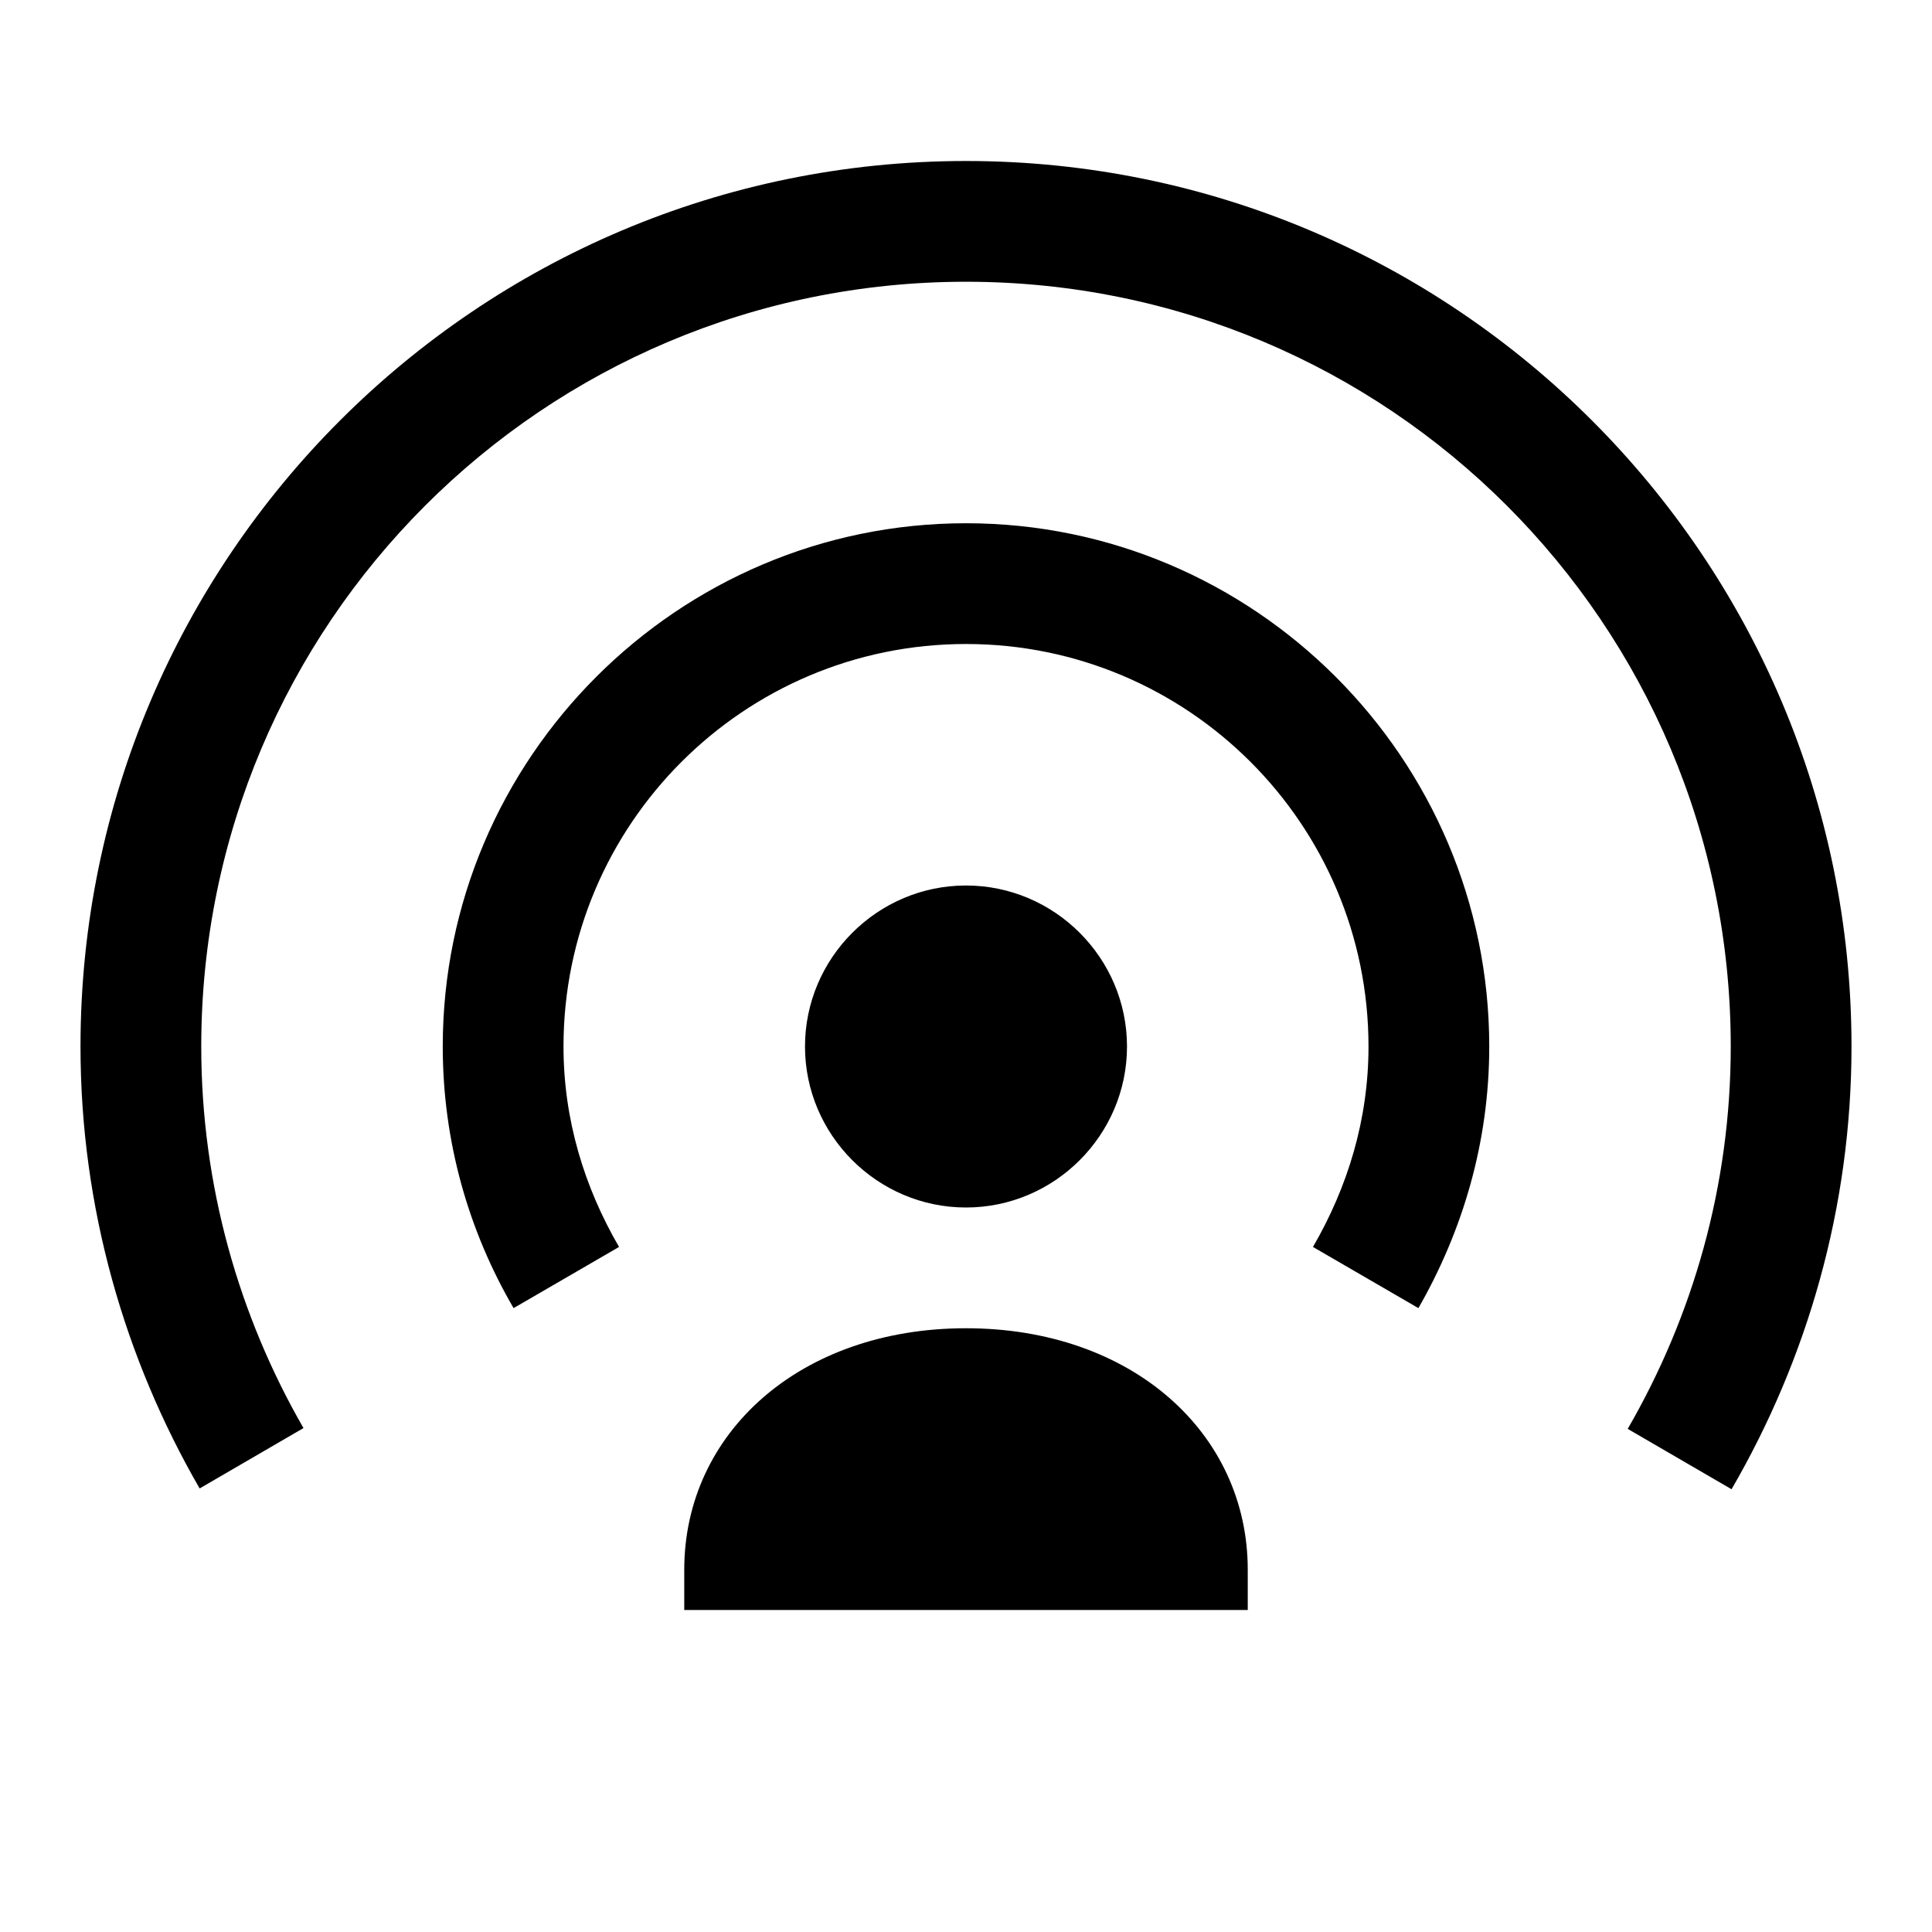
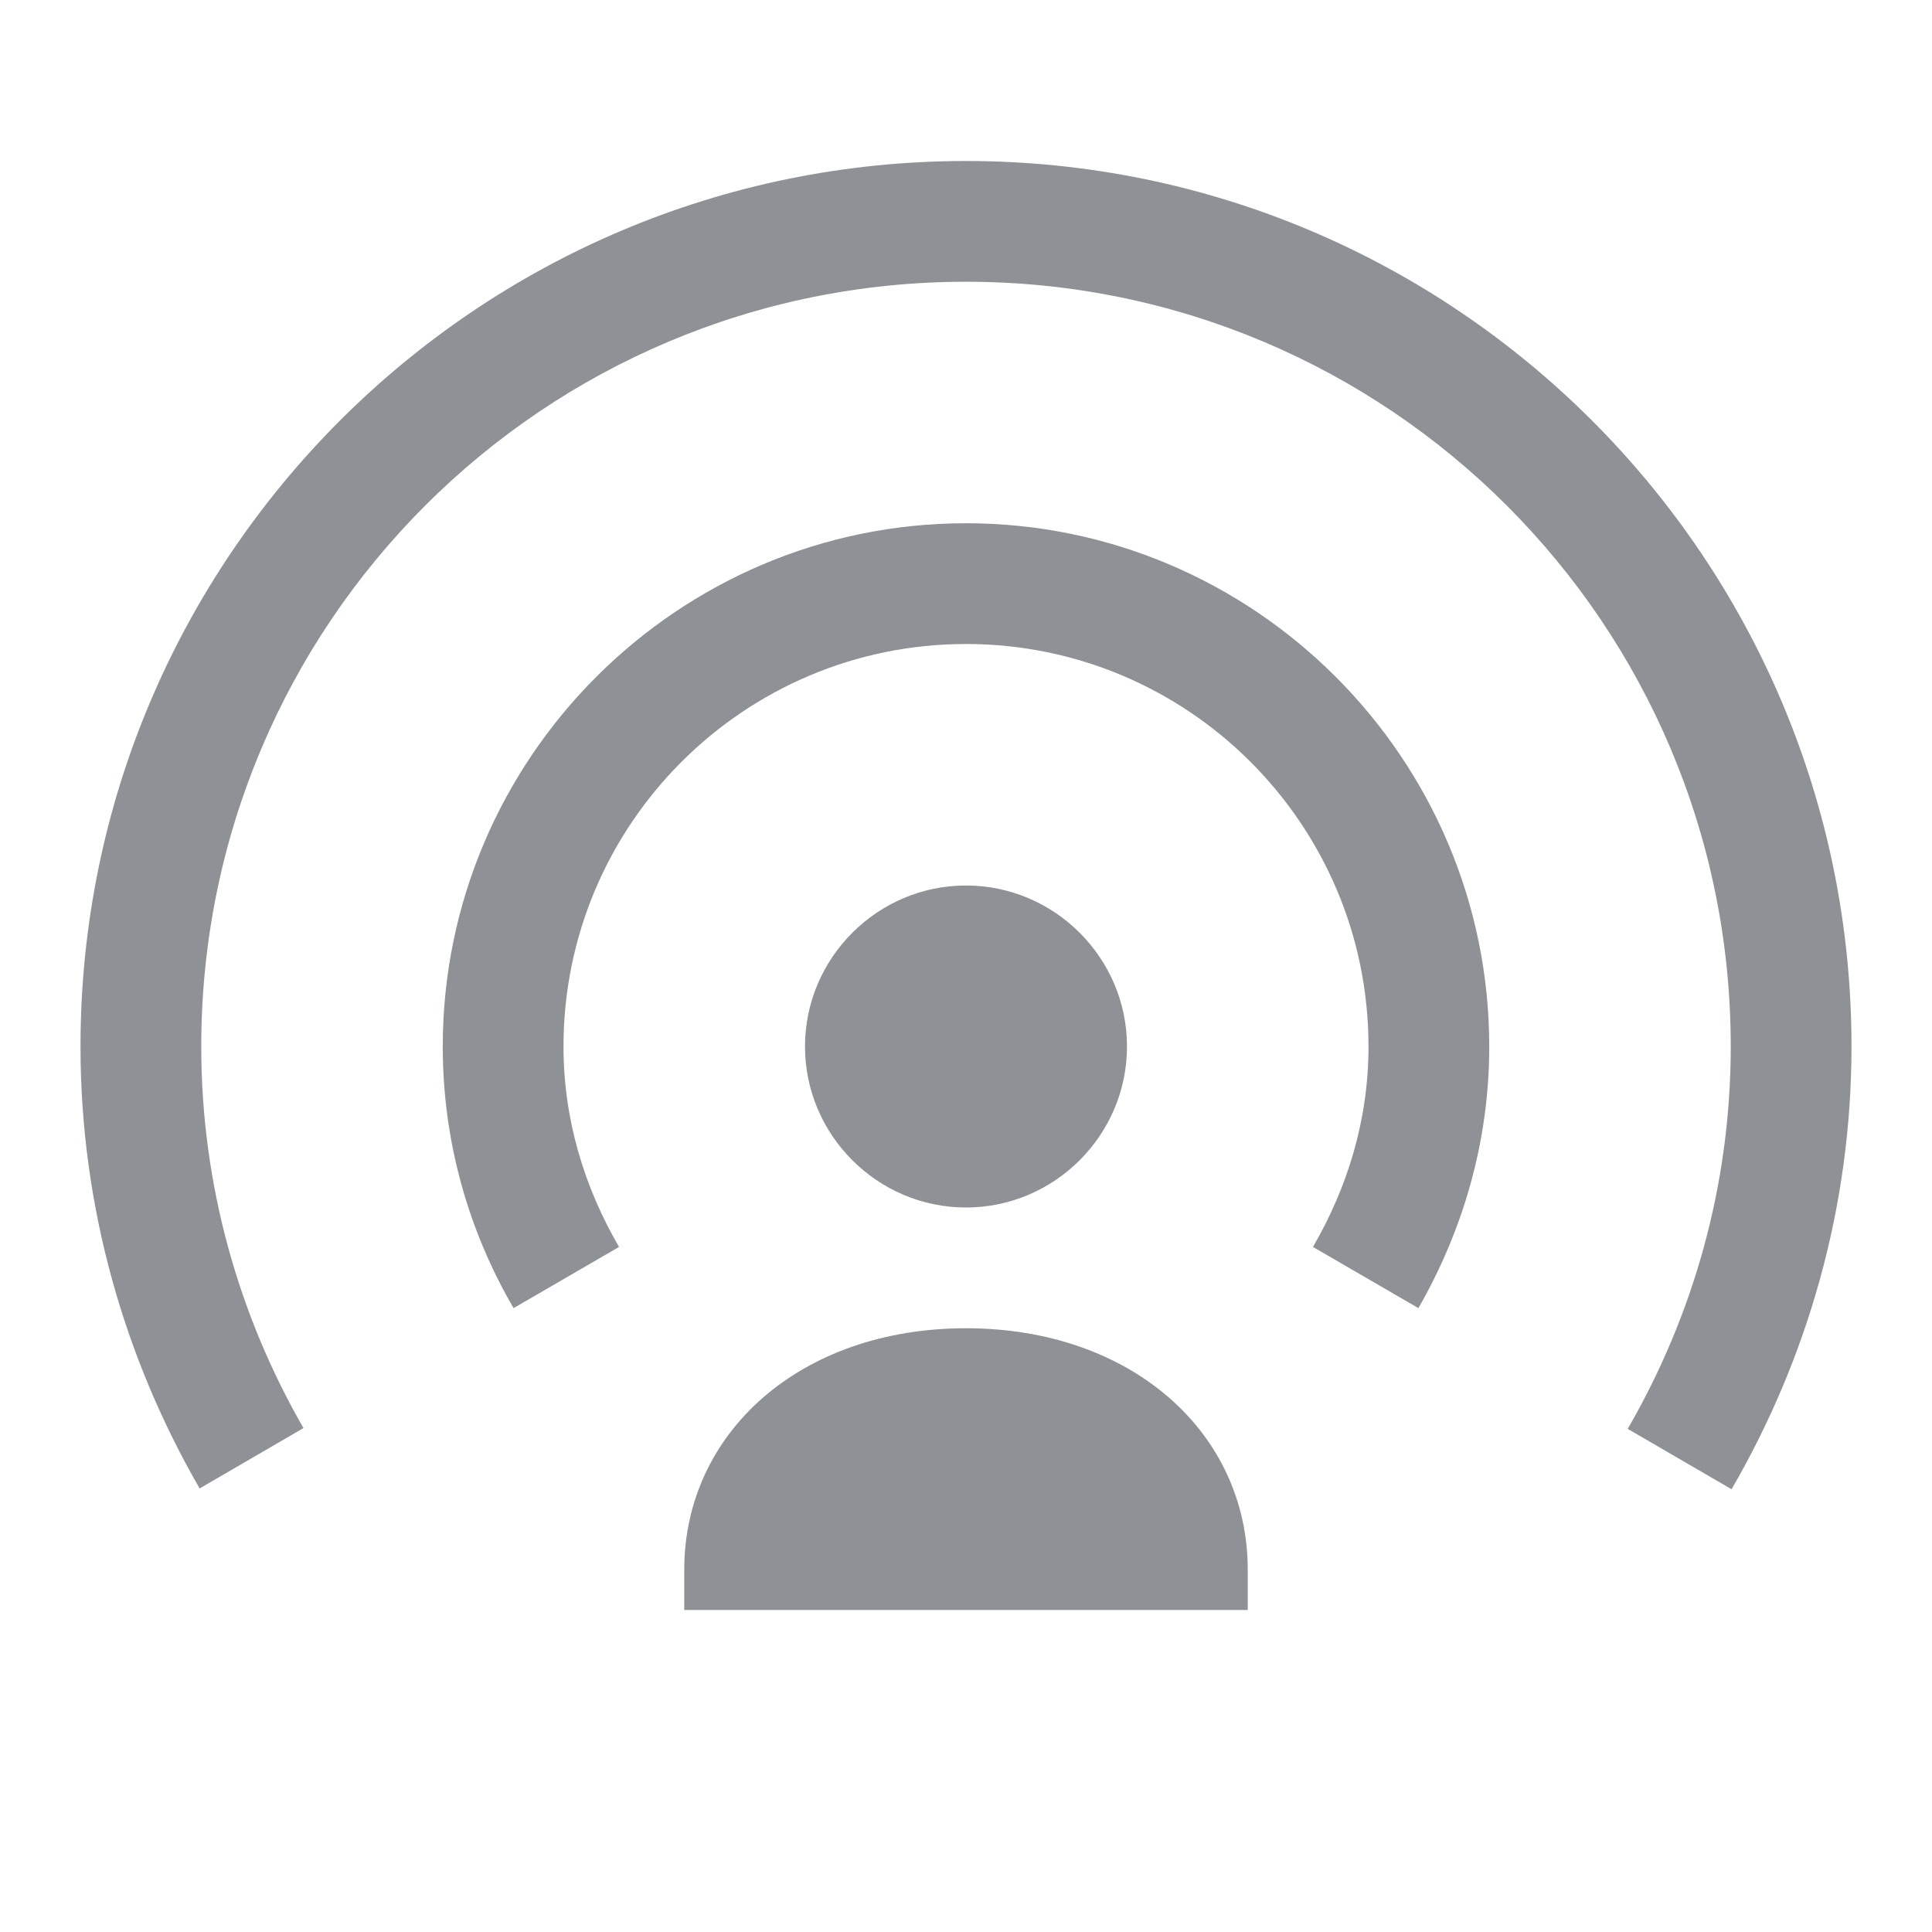
<svg xmlns="http://www.w3.org/2000/svg" aria-hidden="false" viewBox="0 0 24 24" fill="none">
-   <path fill-rule="evenodd" clip-rule="evenodd" d="M14 13C14 14.1 13.1 15 12 15C10.9 15 10 14.1 10 13C10 11.9 10.9 11 12 11C13.1 11 14 11.9 14 13ZM8.5 20V19.5C8.5 17.8 9.94 16.5 12 16.5C14.06 16.5 15.5 17.8 15.5 19.5V20H8.5ZM7 13C7 10.24 9.24 8 12 8C14.76 8 17 10.24 17 13C17 13.91 16.74 14.75 16.31 15.49L17.62 16.25C18.17 15.29 18.5 14.19 18.5 13C18.5 9.42 15.58 6.5 12 6.5C8.42 6.5 5.5 9.42 5.5 13C5.5 14.18 5.82 15.29 6.38 16.25L7.69 15.49C7.26 14.75 7 13.91 7 13ZM2.5 13C2.5 7.75 6.75 3.5 12 3.5C17.25 3.5 21.5 7.75 21.5 13C21.5 14.73 21.03 16.35 20.22 17.75L21.51 18.5C22.45 16.88 23 15 23 13C23 6.93 18.07 2 12 2C5.93 2 1 6.93 1 13C1 15 1.55 16.88 2.48 18.49L3.77 17.74C2.97 16.35 2.5 14.73 2.5 13Z" fill="currentColor" />
+   <path fill-rule="evenodd" clip-rule="evenodd" d="M14 13C14 14.1 13.1 15 12 15C10.9 15 10 14.1 10 13C10 11.9 10.9 11 12 11C13.1 11 14 11.9 14 13ZM8.5 20V19.5C8.5 17.8 9.94 16.5 12 16.5C14.06 16.5 15.5 17.8 15.5 19.5V20H8.5ZM7 13C7 10.24 9.24 8 12 8C14.76 8 17 10.24 17 13C17 13.91 16.74 14.75 16.31 15.49L17.62 16.25C18.17 15.29 18.5 14.19 18.5 13C18.5 9.42 15.58 6.5 12 6.5C8.42 6.5 5.5 9.42 5.5 13C5.5 14.18 5.82 15.29 6.38 16.25L7.69 15.49C7.26 14.75 7 13.91 7 13ZM2.5 13C2.5 7.75 6.75 3.5 12 3.5C17.25 3.5 21.5 7.75 21.5 13C21.5 14.73 21.03 16.35 20.22 17.75L21.51 18.5C22.45 16.88 23 15 23 13C23 6.93 18.07 2 12 2C5.93 2 1 6.93 1 13C1 15 1.55 16.88 2.48 18.49L3.77 17.74C2.97 16.35 2.5 14.73 2.5 13Z" fill="#8e9297" />
</svg>
